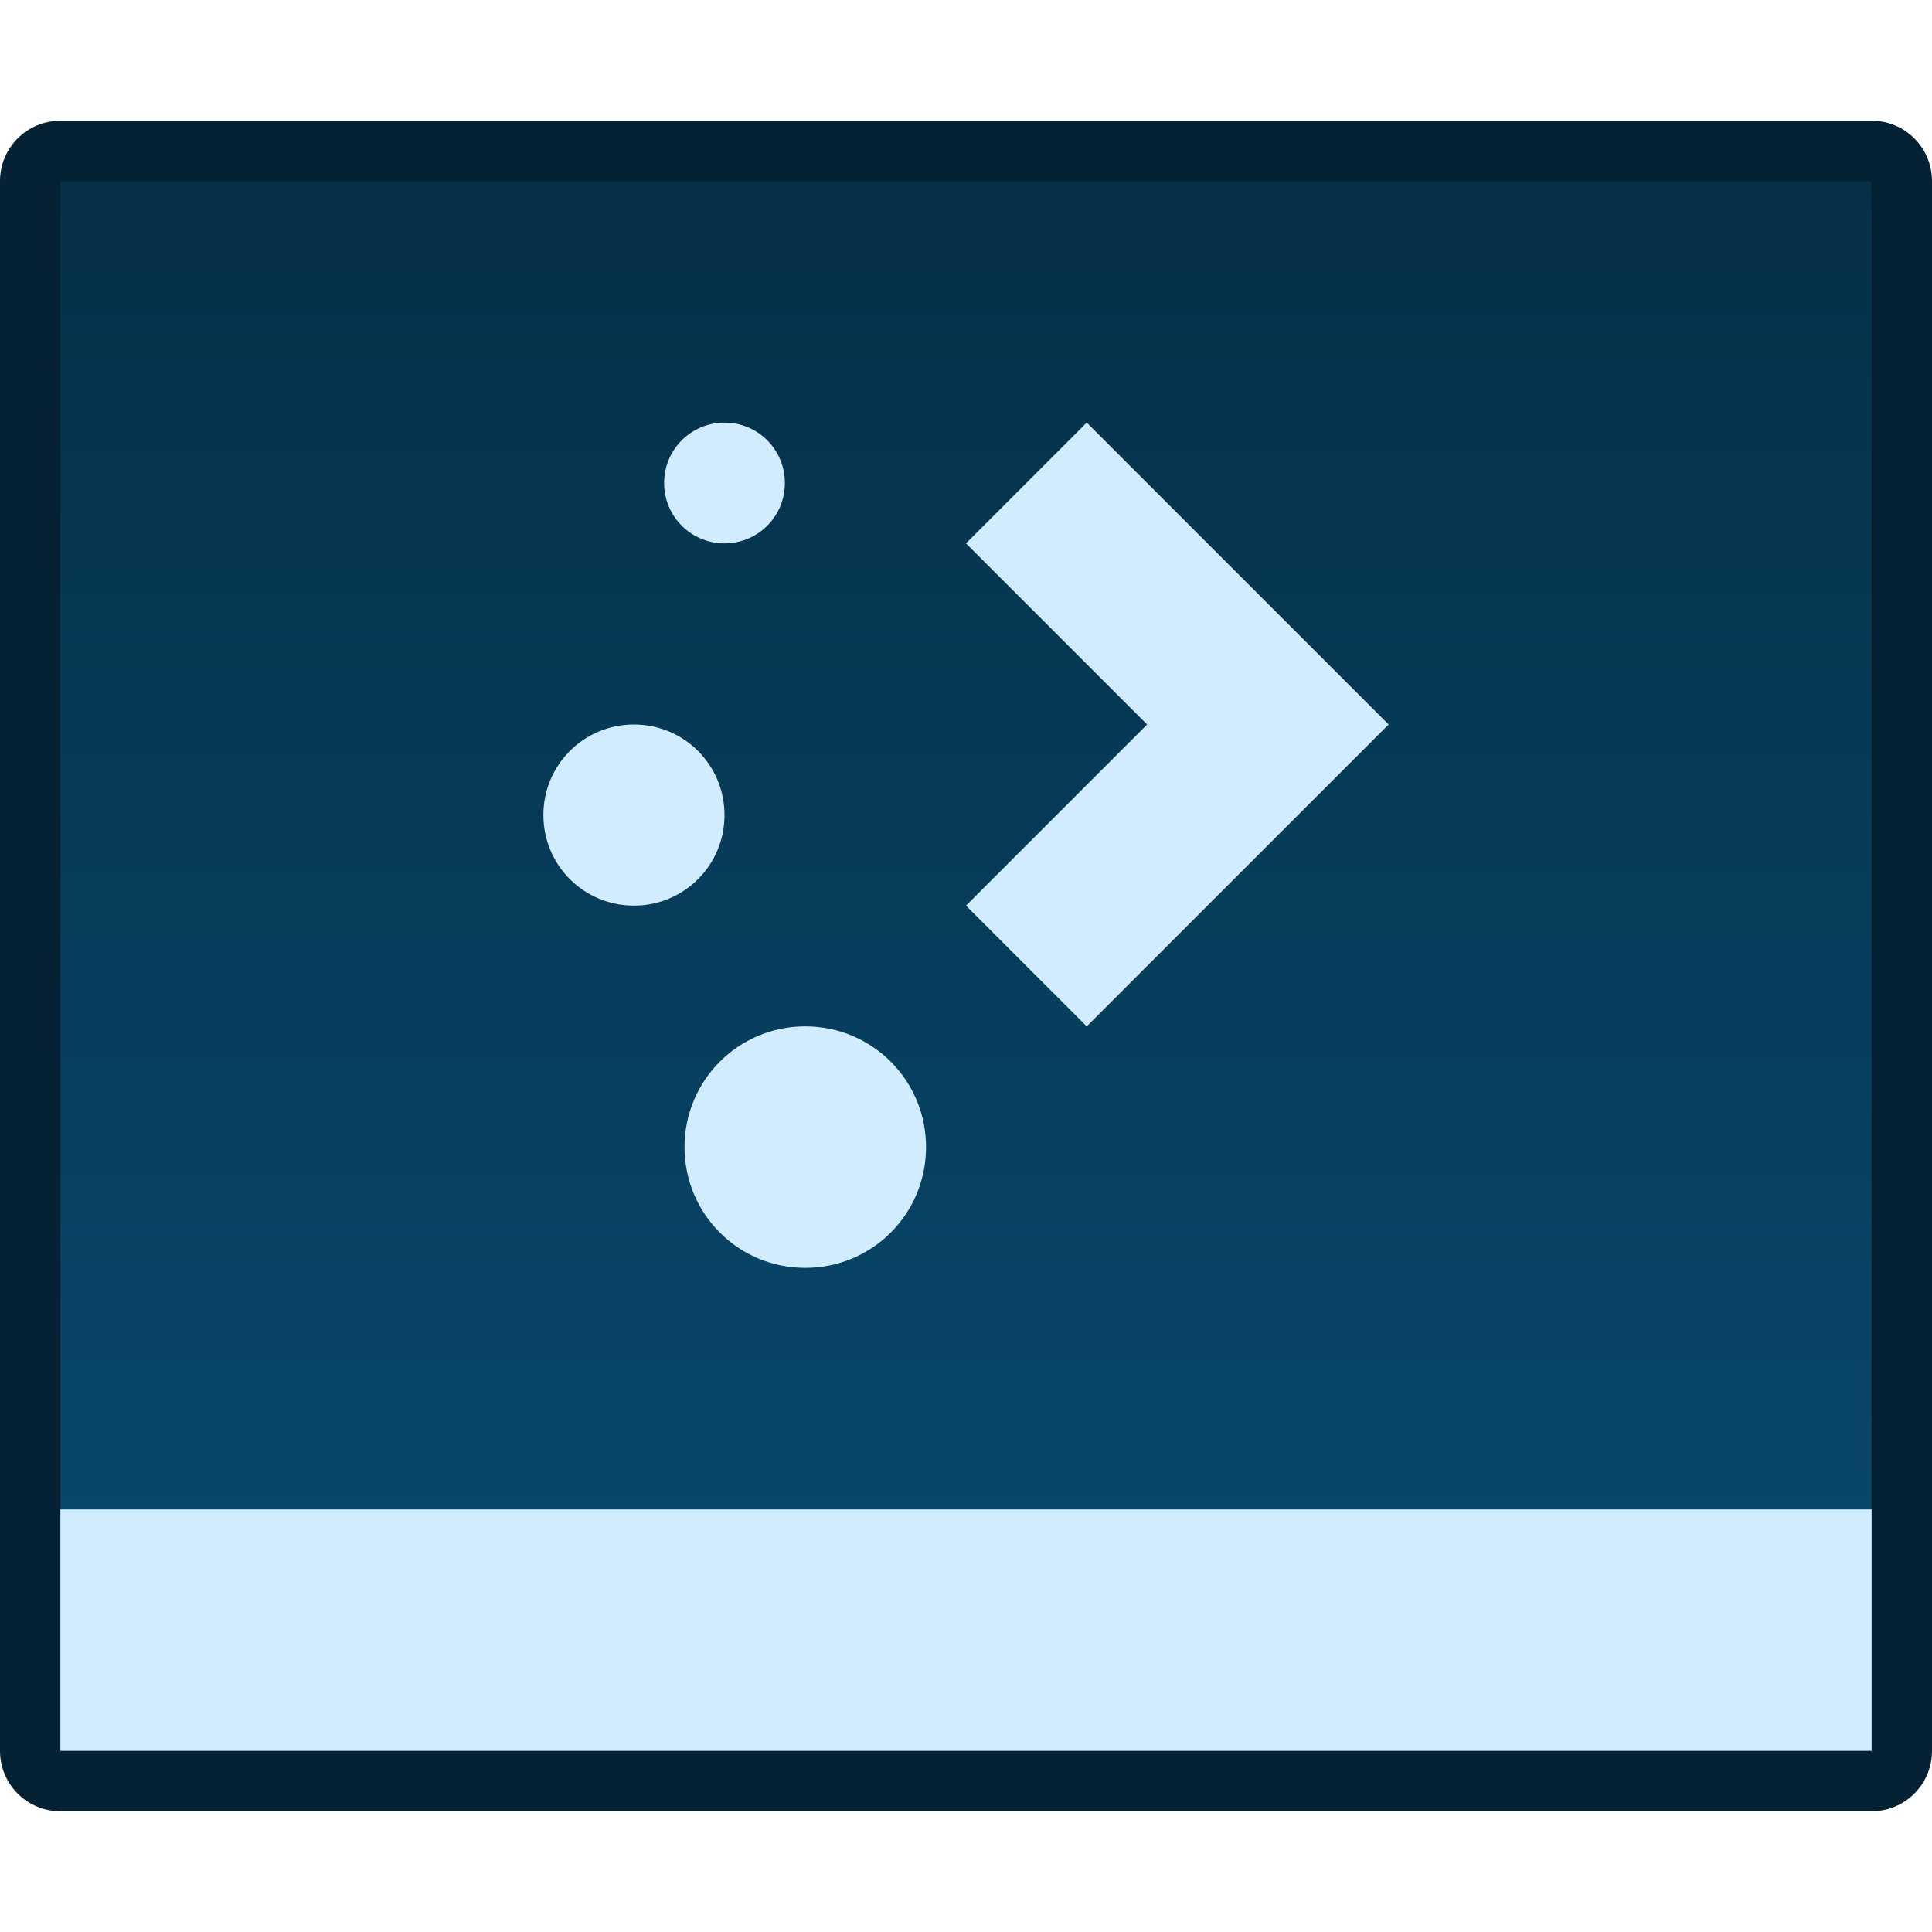
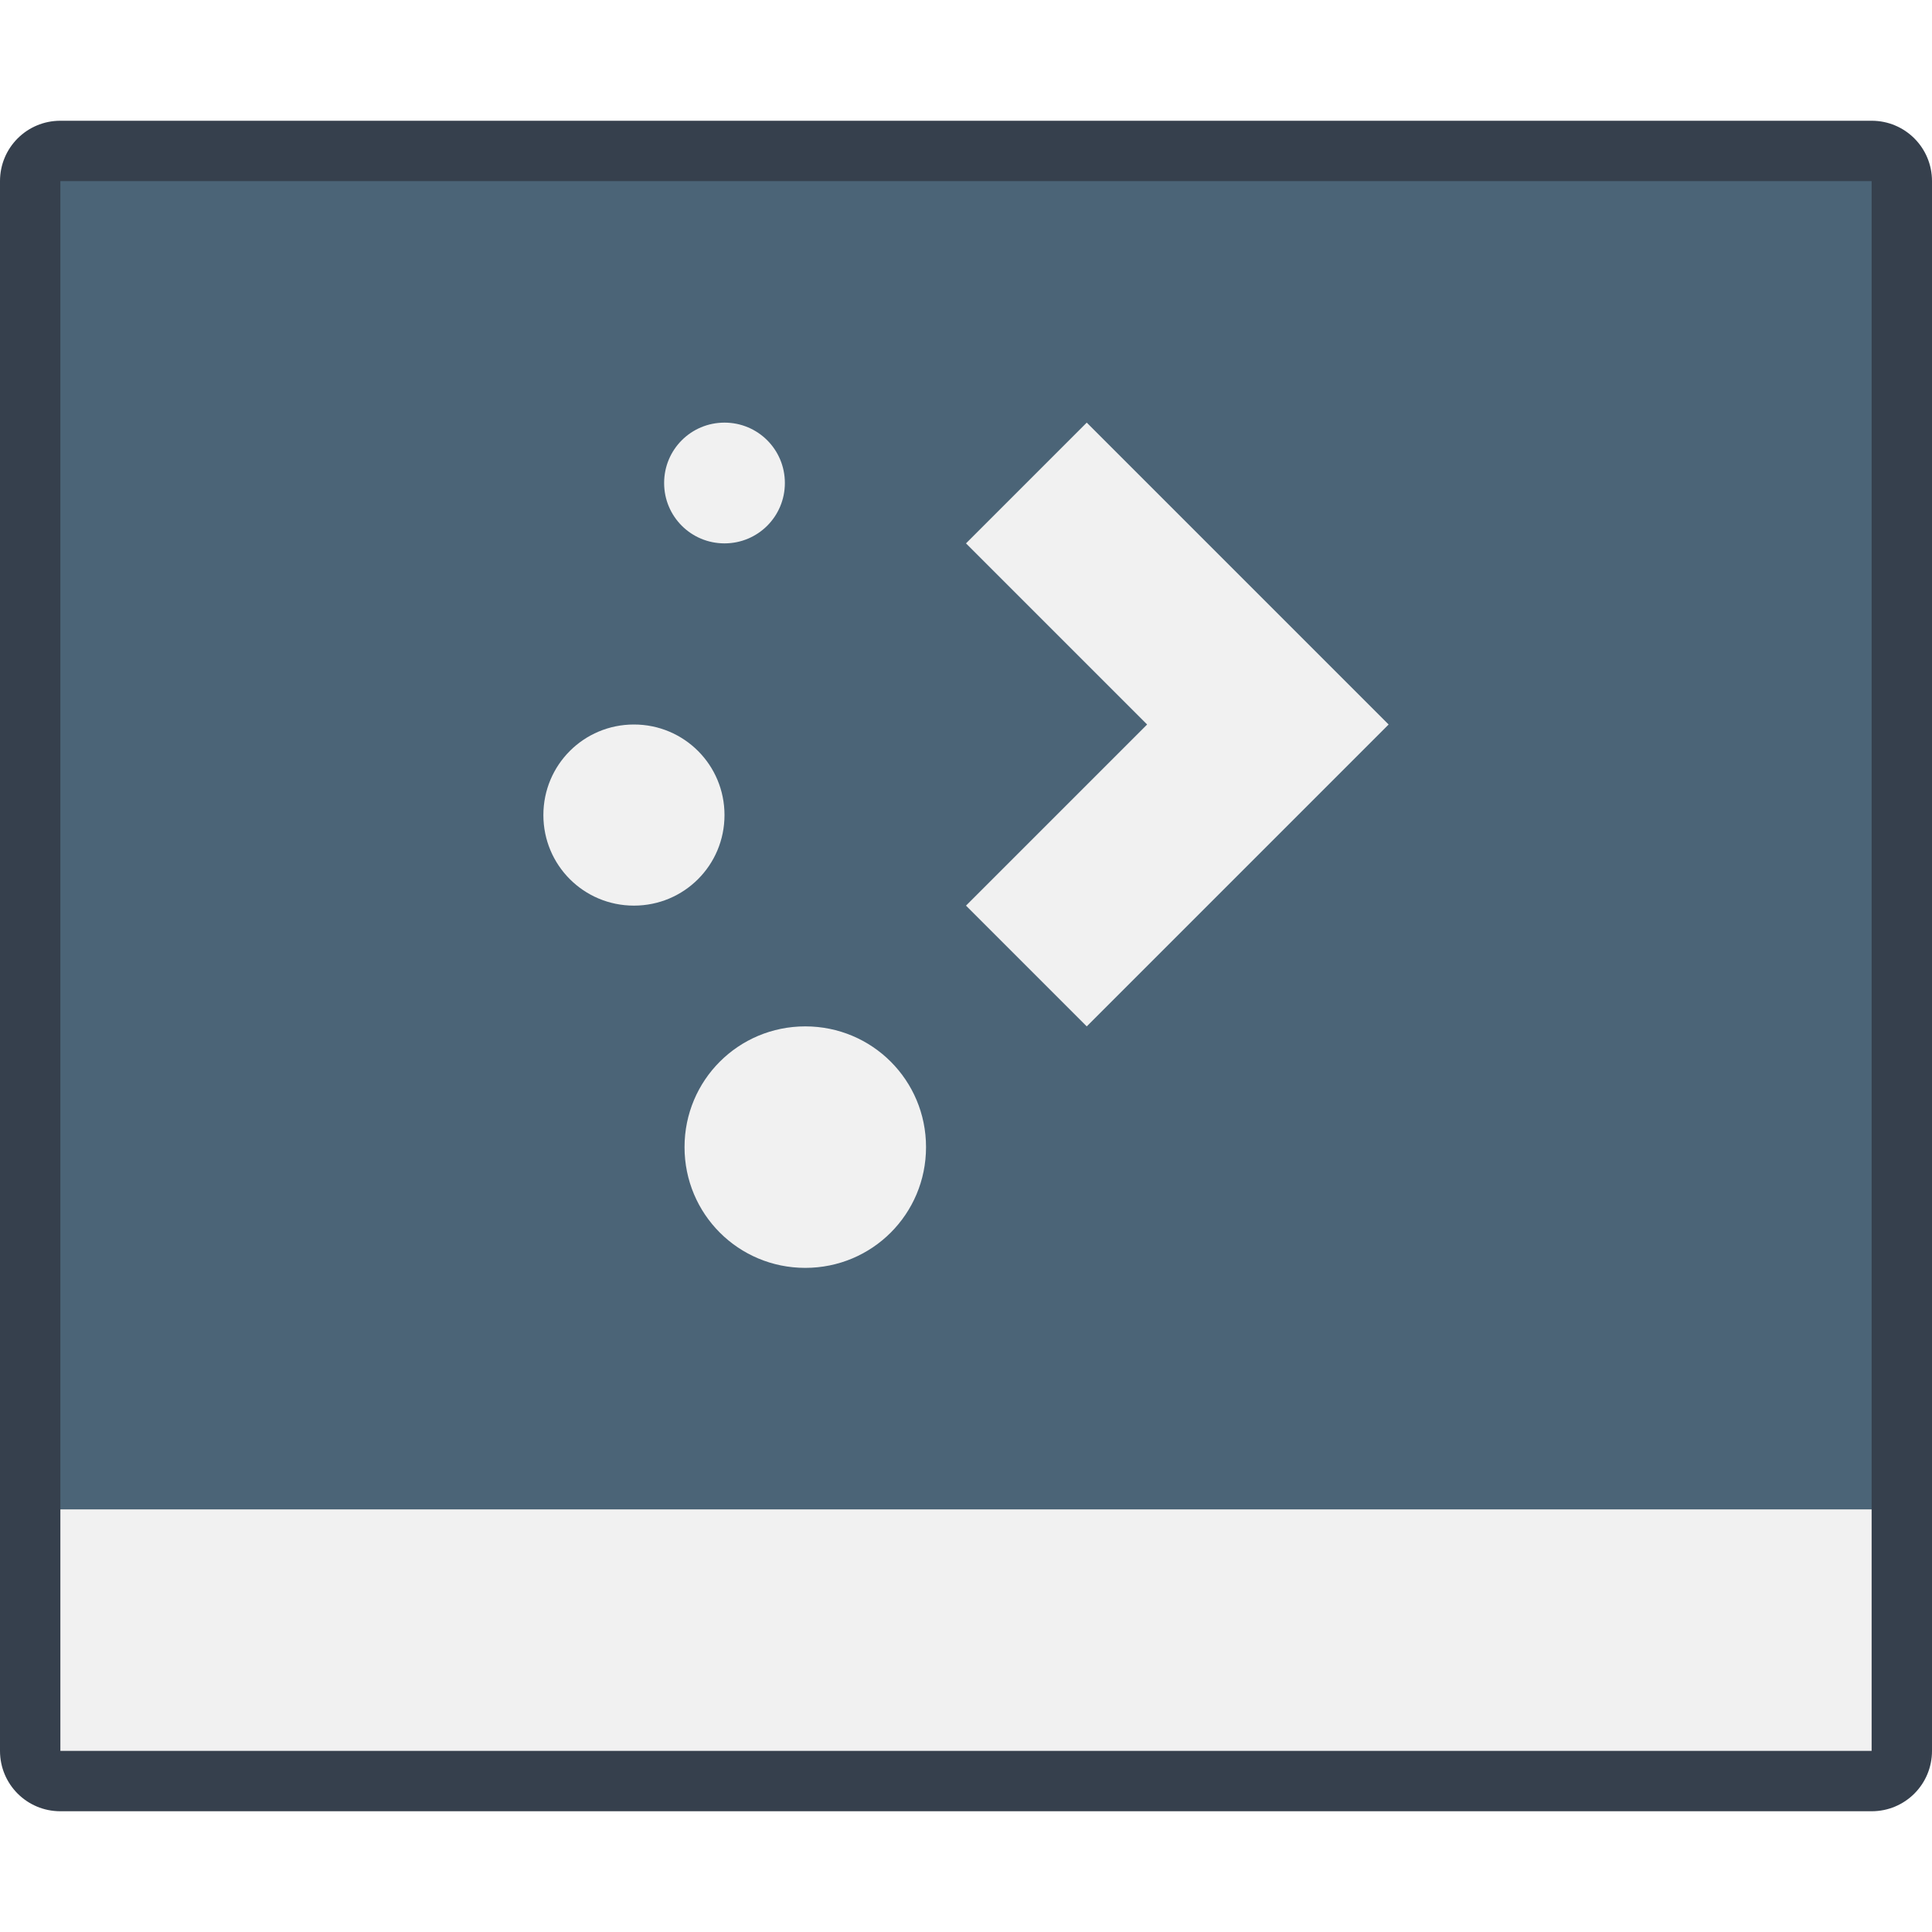
- <svg xmlns="http://www.w3.org/2000/svg" xmlns:xlink="http://www.w3.org/1999/xlink" width="32" height="32" viewBox="0 0 32 32" version="1.1" id="svg8">
+ <svg xmlns="http://www.w3.org/2000/svg" width="32" height="32" viewBox="0 0 32 32" version="1.1" id="svg8">
  <defs id="defs2">
-     <linearGradient id="linearGradient957">
-       <stop style="stop-color:#094a70;stop-opacity:1" offset="0" id="stop952" />
-       <stop style="stop-color:#053048;stop-opacity:1" offset="1" id="stop954" />
-     </linearGradient>
-     <linearGradient gradientTransform="translate(-11.54395,1.96094)" id="b" gradientUnits="userSpaceOnUse" x1="27" x2="27" y1="304.65" y2="287.65">
-       <stop offset="0" stop-color="#9bd4e3" id="stop10" />
-       <stop offset="1" stop-color="#f7fafc" id="stop12" />
-     </linearGradient>
-     <linearGradient gradientTransform="translate(112,-88.00002)" id="a-0" gradientUnits="userSpaceOnUse" x1="-96" x2="-96" y1="400.65" y2="372.65">
-       <stop offset="0" stop-color="#094b71" id="stop5" />
-       <stop offset="1" stop-color="#052f47" id="stop7" />
-     </linearGradient>
-     <linearGradient xlink:href="#linearGradient957" id="linearGradient959" x1="6" y1="314.65" x2="6" y2="288.65" gradientUnits="userSpaceOnUse" />
+     <style id="current-color-scheme" type="text/css">
+       .ColorScheme-Text {
+         color:#36404d;
+       }
+       </style>
  </defs>
  <g id="layer1" transform="translate(0,-282.65)">
    <g id="g1507" transform="translate(11,-3)">
-       <path style="fill:#042233;fill-opacity:1;stroke-width:1" d="m -10,287.65 c -0.554,0 -1,0.446 -1,1 v 26 c 0,0.554 0.446,1 1,1 h 30 c 0.554,0 1,-0.446 1,-1 v -26 c 0,-0.554 -0.446,-1 -1,-1 H 6 3 Z" id="path12329" />
-       <path style="fill:url(#linearGradient959);fill-opacity:1;stroke-width:1" d="m -10,288.65 v 22 h 30 v -22 H 5 3 Z" id="path13-5-2-9-4-2-6-6" />
-       <path style="fill:#d1ebff;fill-opacity:1;stroke:none;stroke-width:0.4;stroke-linecap:round;stroke-linejoin:round;stroke-miterlimit:4;stroke-dasharray:none;stroke-opacity:1" d="m -10,310.65 v 4 h 30 v -4 z" id="rect4537-2" />
-       <path style="fill:#d1ebff;fill-opacity:1" d="M 12 7 C 11.446 7 11 7.446 11 8 C 11 8.554 11.446 9 12 9 C 12.554 9 13 8.554 13 8 C 13 7.446 12.554 7 12 7 z M 18 7 L 16 9 L 19 12 L 16 15 L 18 17 L 21 14 L 23 12 L 21 10 L 18 7 z M 10.5 12 C 9.669 12 9 12.669 9 13.5 C 9 14.331 9.669 15 10.5 15 C 11.331 15 12 14.331 12 13.5 C 12 12.669 11.331 12 10.5 12 z M 13.338 17 C 12.23 17 11.338 17.892 11.338 19 C 11.338 20.108 12.23 21 13.338 21 C 14.446 21 15.338 20.108 15.338 19 C 15.338 17.892 14.446 17 13.338 17 z " transform="translate(-11,285.65)" id="path4783-5-3" />
+       <path style="fill:#36404d;fill-opacity:1;stroke-width:1" d="m -10,287.65 c -0.554,0 -1,0.446 -1,1 v 26 c 0,0.554 0.446,1 1,1 h 30 c 0.554,0 1,-0.446 1,-1 v -26 c 0,-0.554 -0.446,-1 -1,-1 H 6 3 Z" id="path12329" />
+       <path style="fill:#4b6477;fill-opacity:1;stroke-width:1" d="m -10,288.65 v 22 h 30 v -22 H 5 3 Z" id="path13-5-2-9-4-2-6-6" />
+       <path style="fill:#f1f1f1;fill-opacity:1;stroke:none;stroke-width:0.4;stroke-linecap:round;stroke-linejoin:round;stroke-miterlimit:4;stroke-dasharray:none;stroke-opacity:1" d="m -10,310.65 v 4 h 30 v -4 z" id="rect4537-2" />
+       <path style="fill:#f1f1f1;fill-opacity:1" d="M 12 7 C 11.446 7 11 7.446 11 8 C 11 8.554 11.446 9 12 9 C 12.554 9 13 8.554 13 8 C 13 7.446 12.554 7 12 7 z M 18 7 L 16 9 L 19 12 L 16 15 L 18 17 L 21 14 L 23 12 L 21 10 L 18 7 z M 10.5 12 C 9.669 12 9 12.669 9 13.5 C 9 14.331 9.669 15 10.5 15 C 11.331 15 12 14.331 12 13.5 C 12 12.669 11.331 12 10.5 12 z M 13.338 17 C 12.23 17 11.338 17.892 11.338 19 C 11.338 20.108 12.23 21 13.338 21 C 14.446 21 15.338 20.108 15.338 19 C 15.338 17.892 14.446 17 13.338 17 z " transform="translate(-11,285.65)" id="path4783-5-3" />
    </g>
  </g>
</svg>
